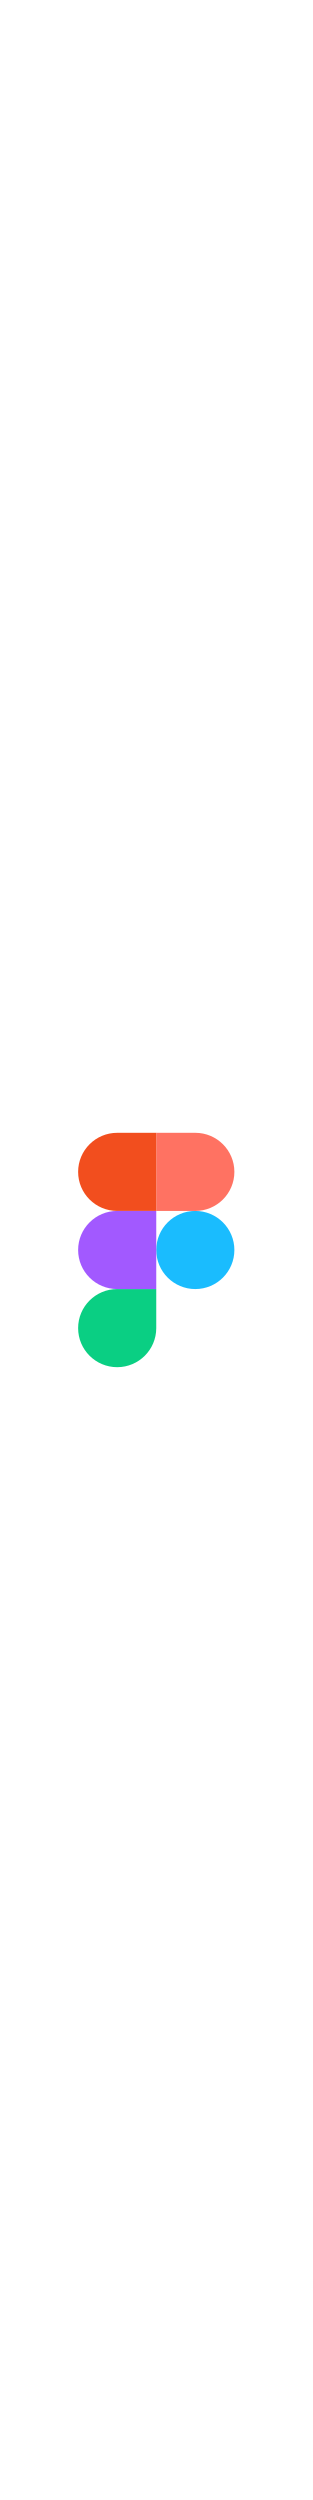
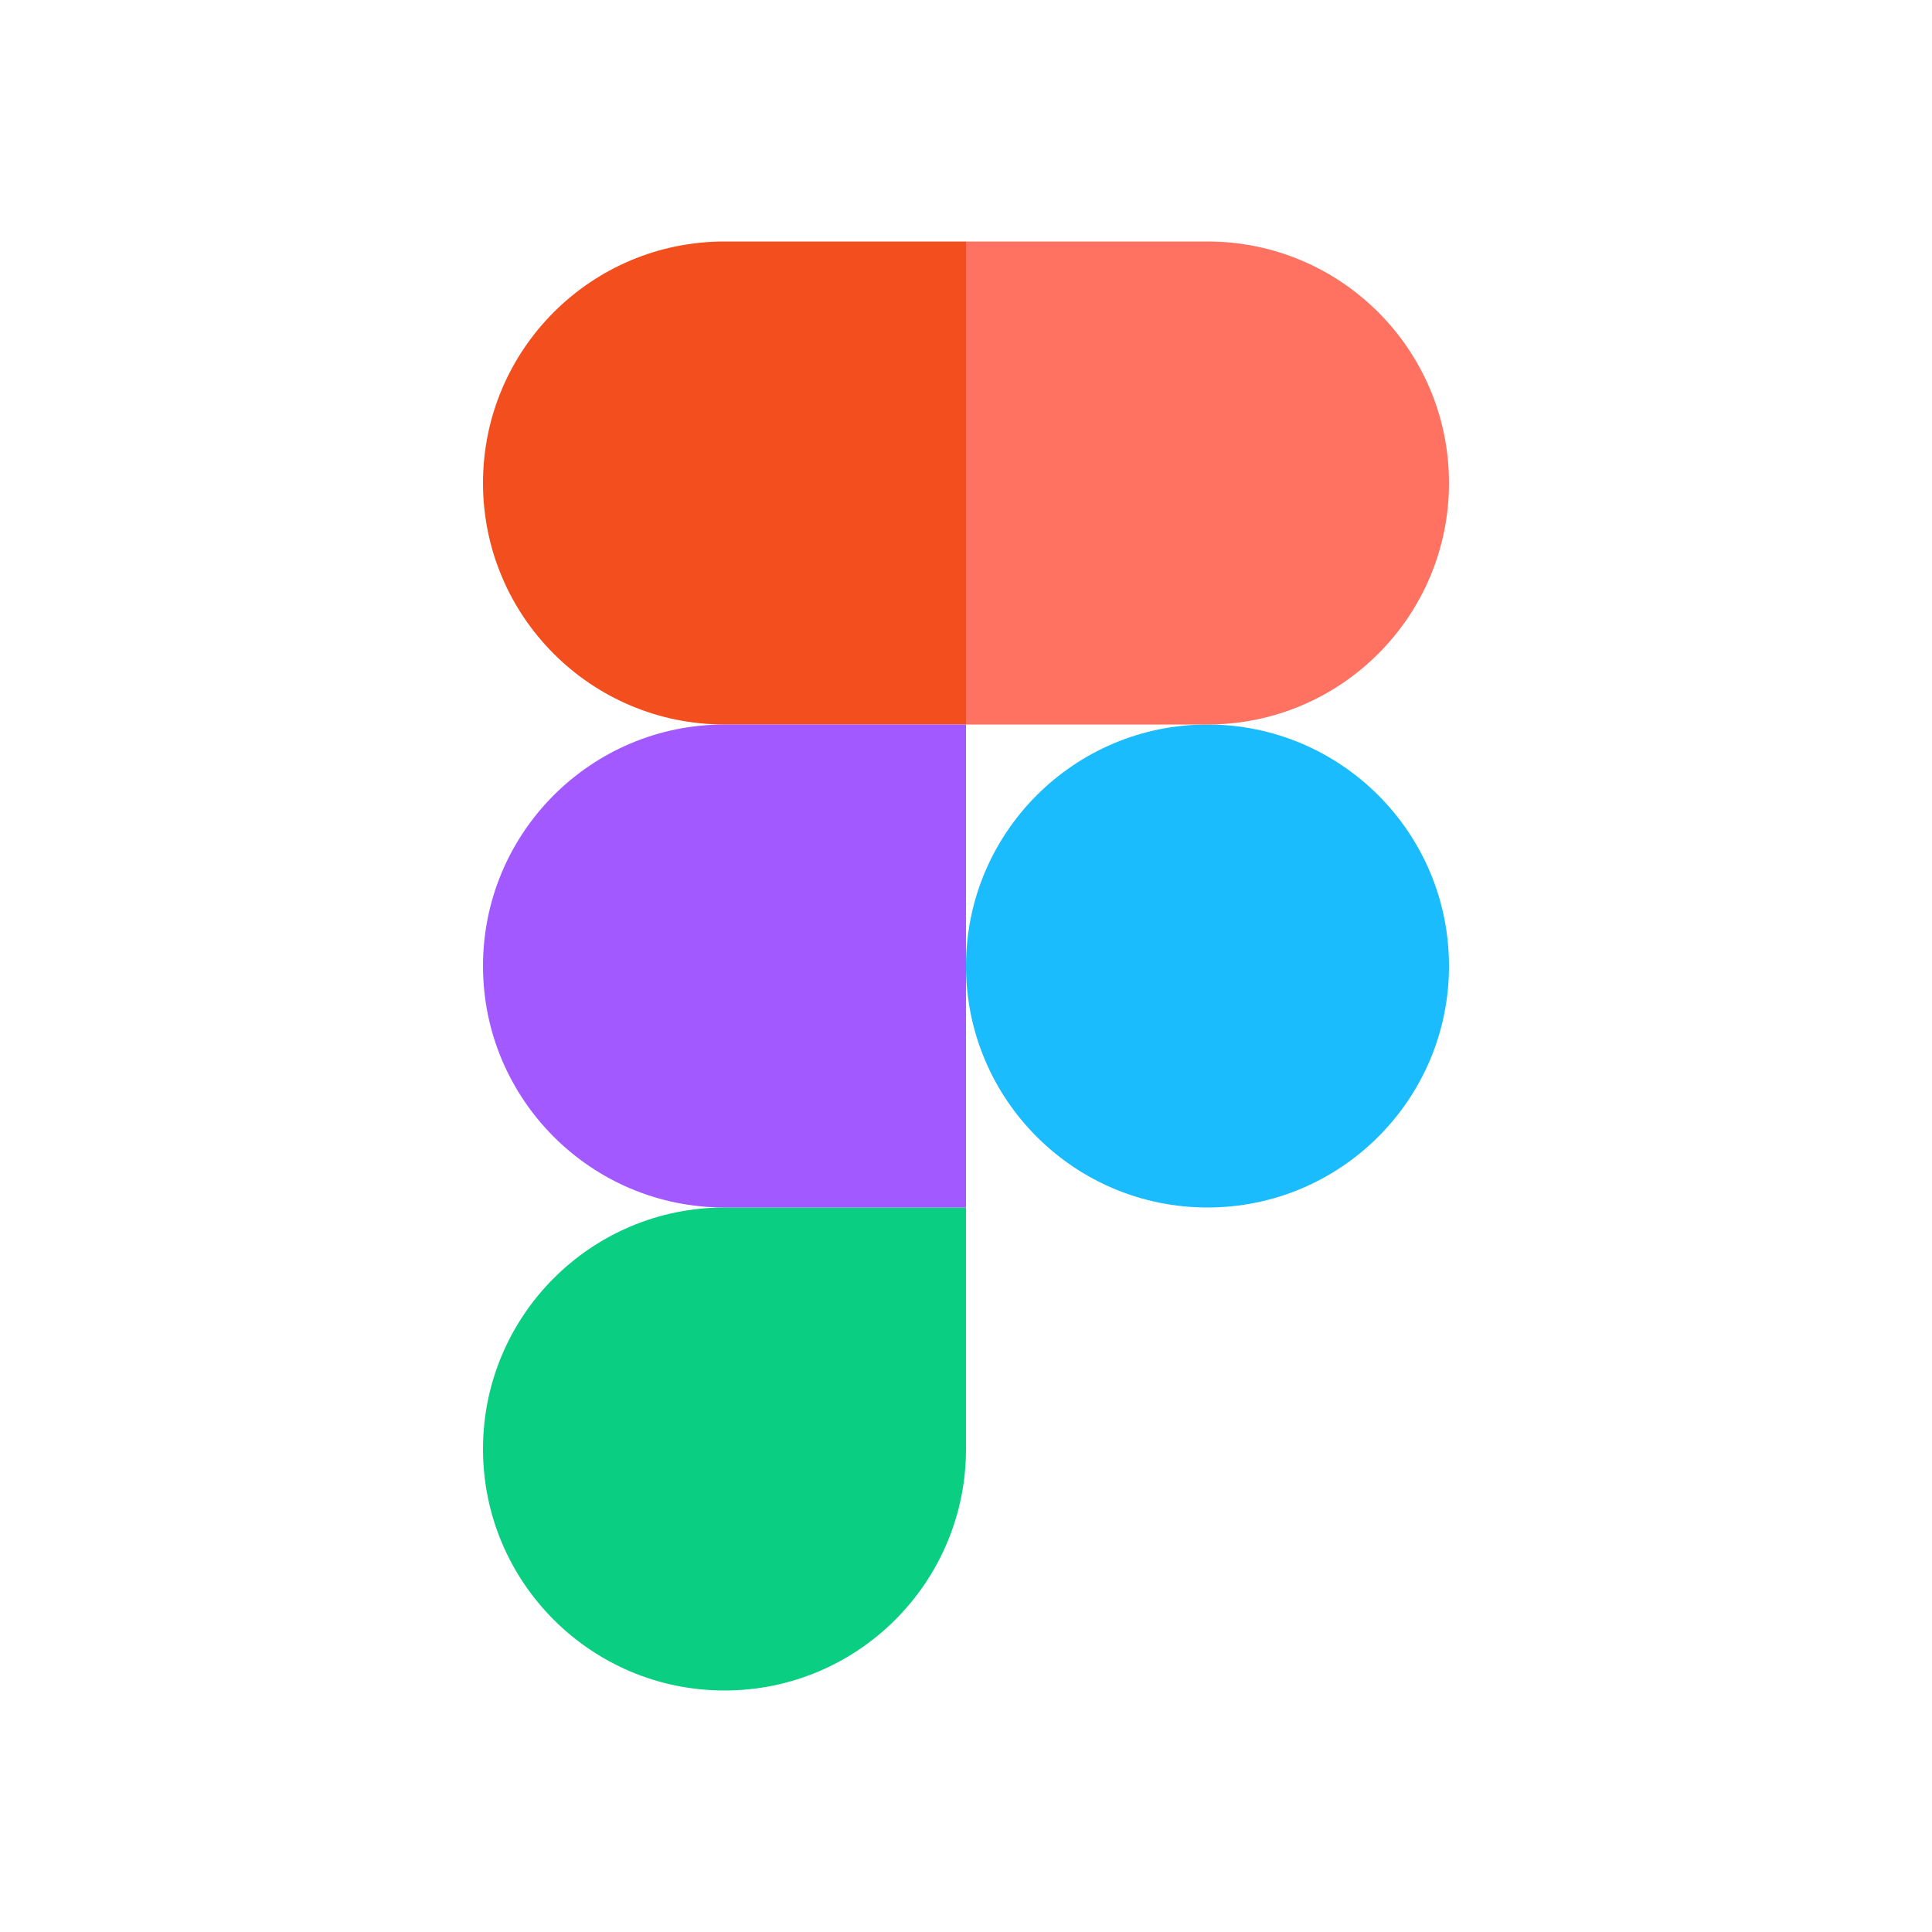
- <svg xmlns="http://www.w3.org/2000/svg" width="100px" height="800px" viewBox="0 0 32 32" fill="none">
+ <svg xmlns="http://www.w3.org/2000/svg" width="800px" height="800px" viewBox="0 0 32 32" fill="none">
  <path fill-rule="evenodd" clip-rule="evenodd" d="M16 16C16 13.791 17.791 12 20 12C22.209 12 24 13.791 24 16C24 18.209 22.209 20 20 20C17.791 20 16 18.209 16 16Z" fill="#1ABCFE" />
  <path fill-rule="evenodd" clip-rule="evenodd" d="M8 24C8 21.791 9.791 20 12 20H16V24C16 26.209 14.209 28 12 28C9.791 28 8 26.209 8 24Z" fill="#0ACF83" />
  <path fill-rule="evenodd" clip-rule="evenodd" d="M16 4V12H20C22.209 12 24 10.209 24 8C24 5.791 22.209 4 20 4H16Z" fill="#FF7262" />
  <path fill-rule="evenodd" clip-rule="evenodd" d="M8 8C8 10.209 9.791 12 12 12H16V4H12C9.791 4 8 5.791 8 8Z" fill="#F24E1E" />
  <path fill-rule="evenodd" clip-rule="evenodd" d="M8 16C8 18.209 9.791 20 12 20H16V12H12C9.791 12 8 13.791 8 16Z" fill="#A259FF" />
</svg>
